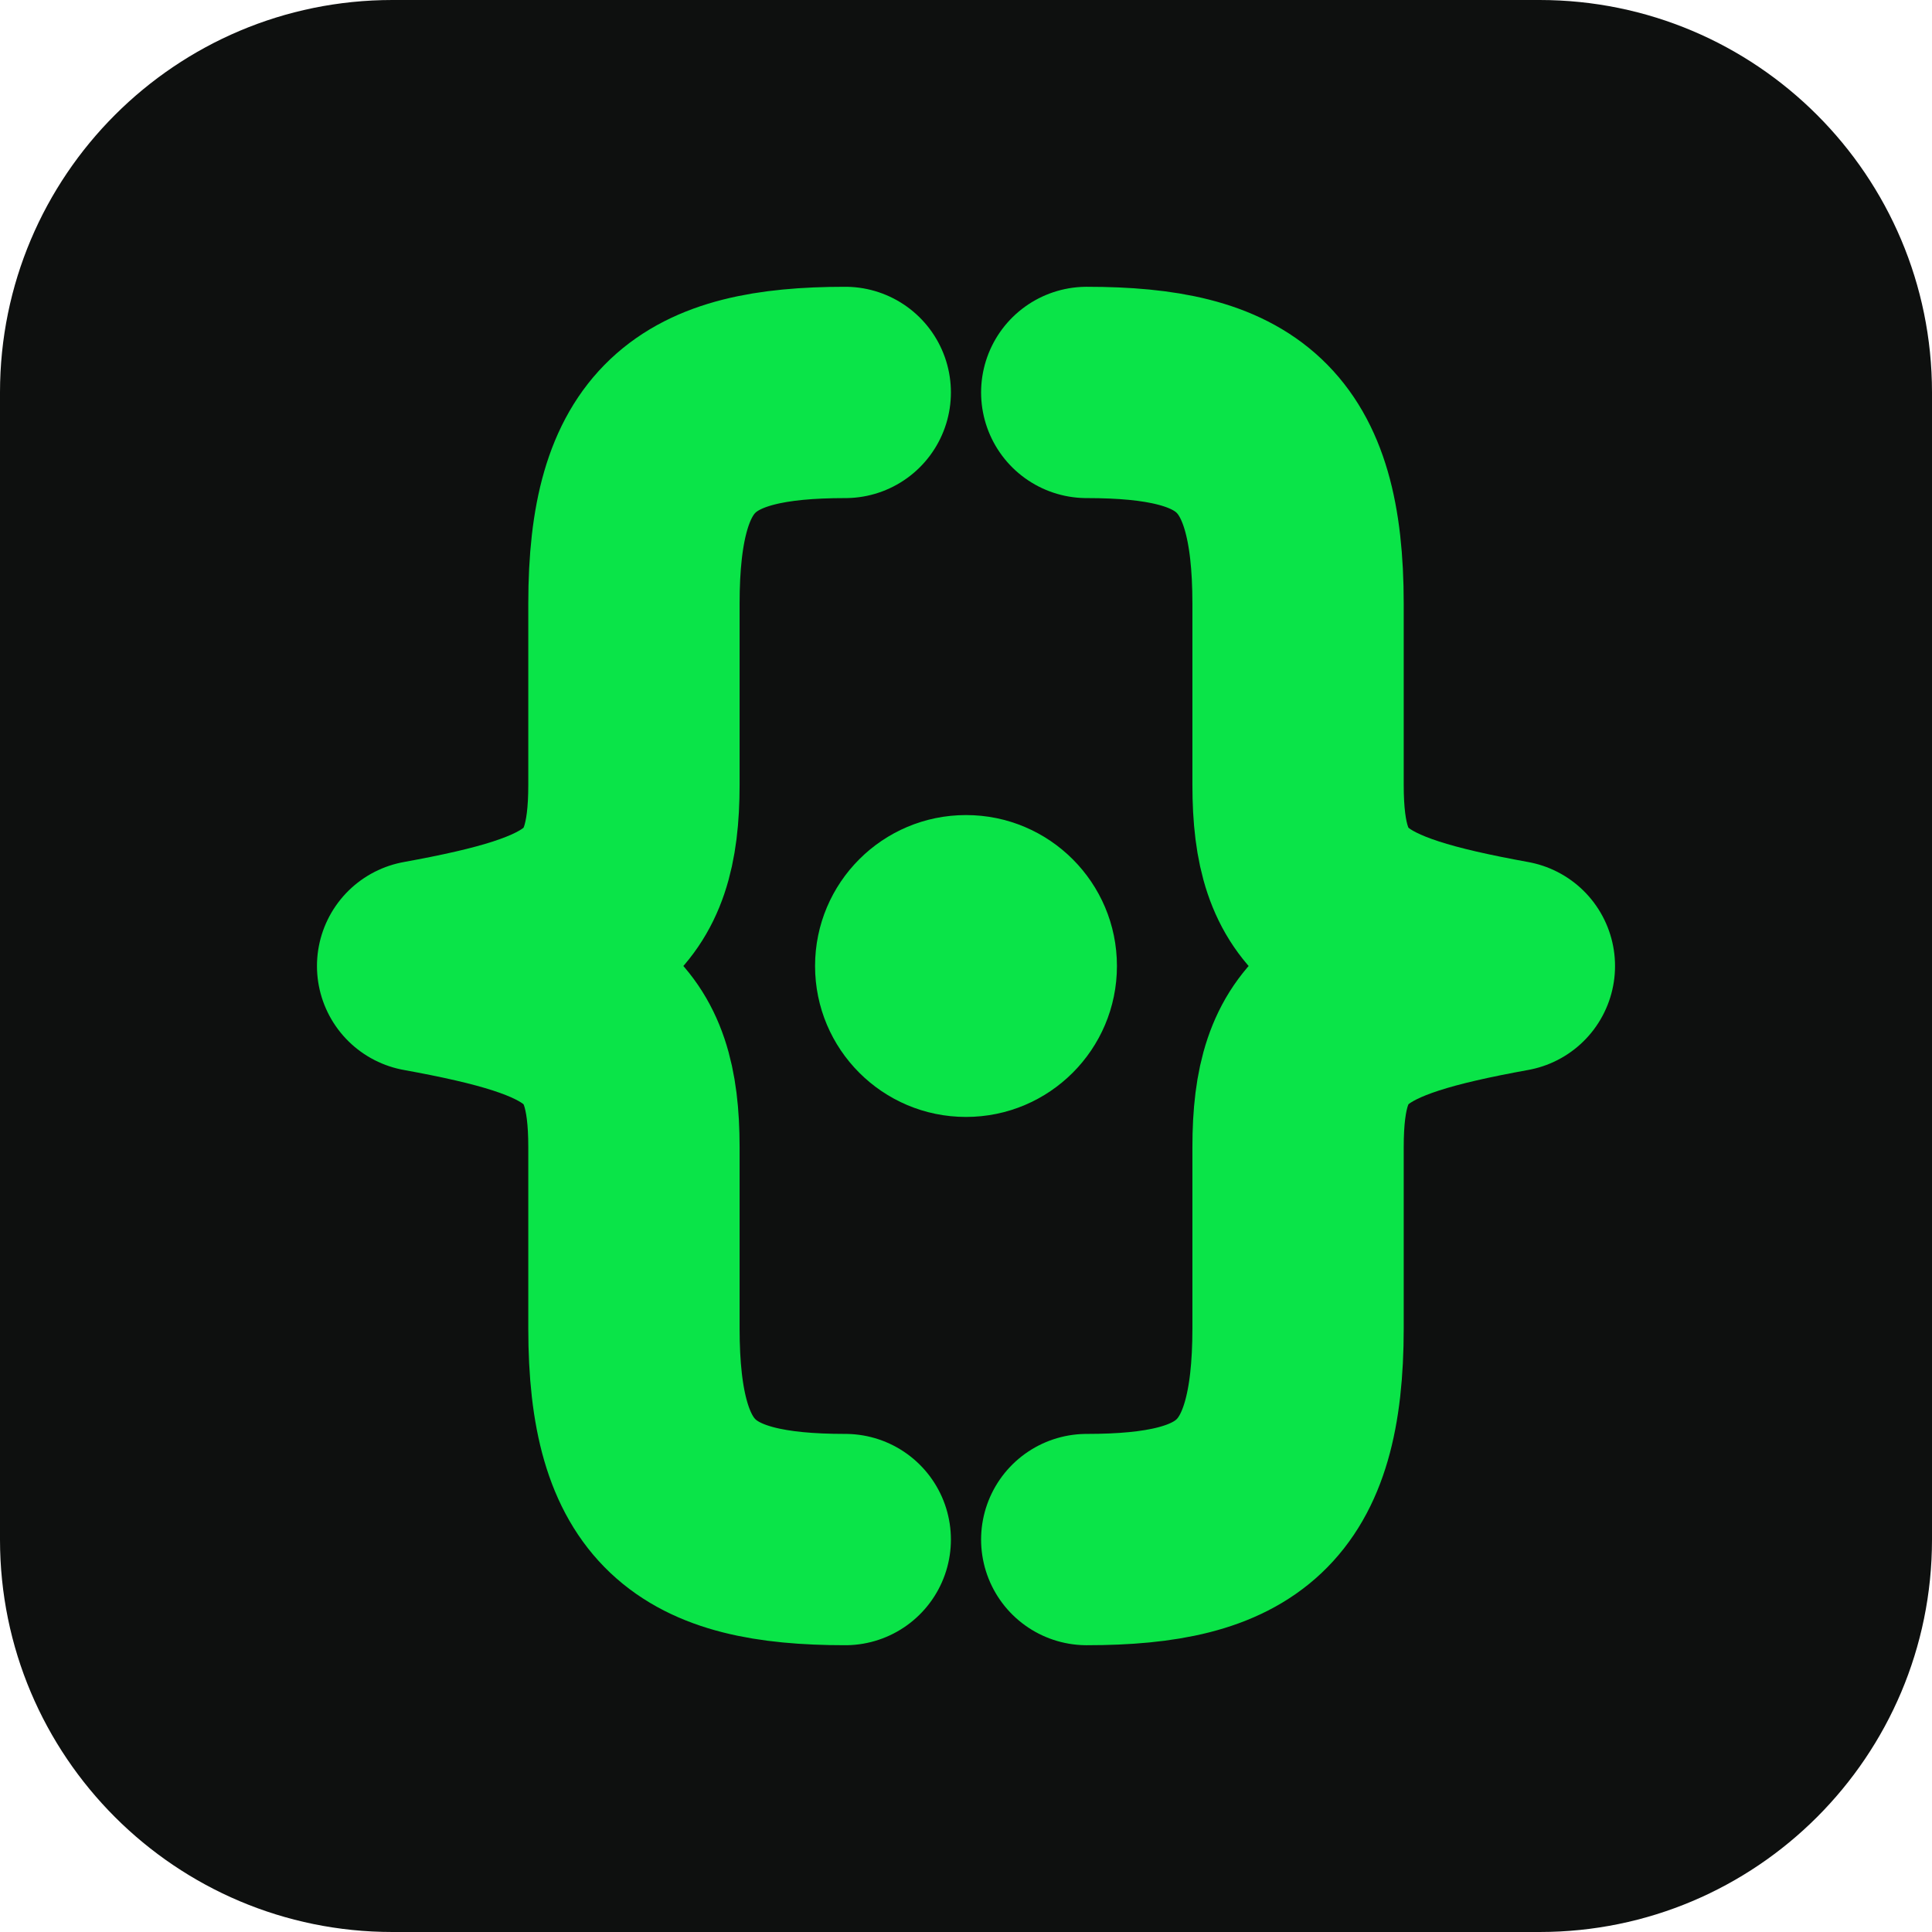
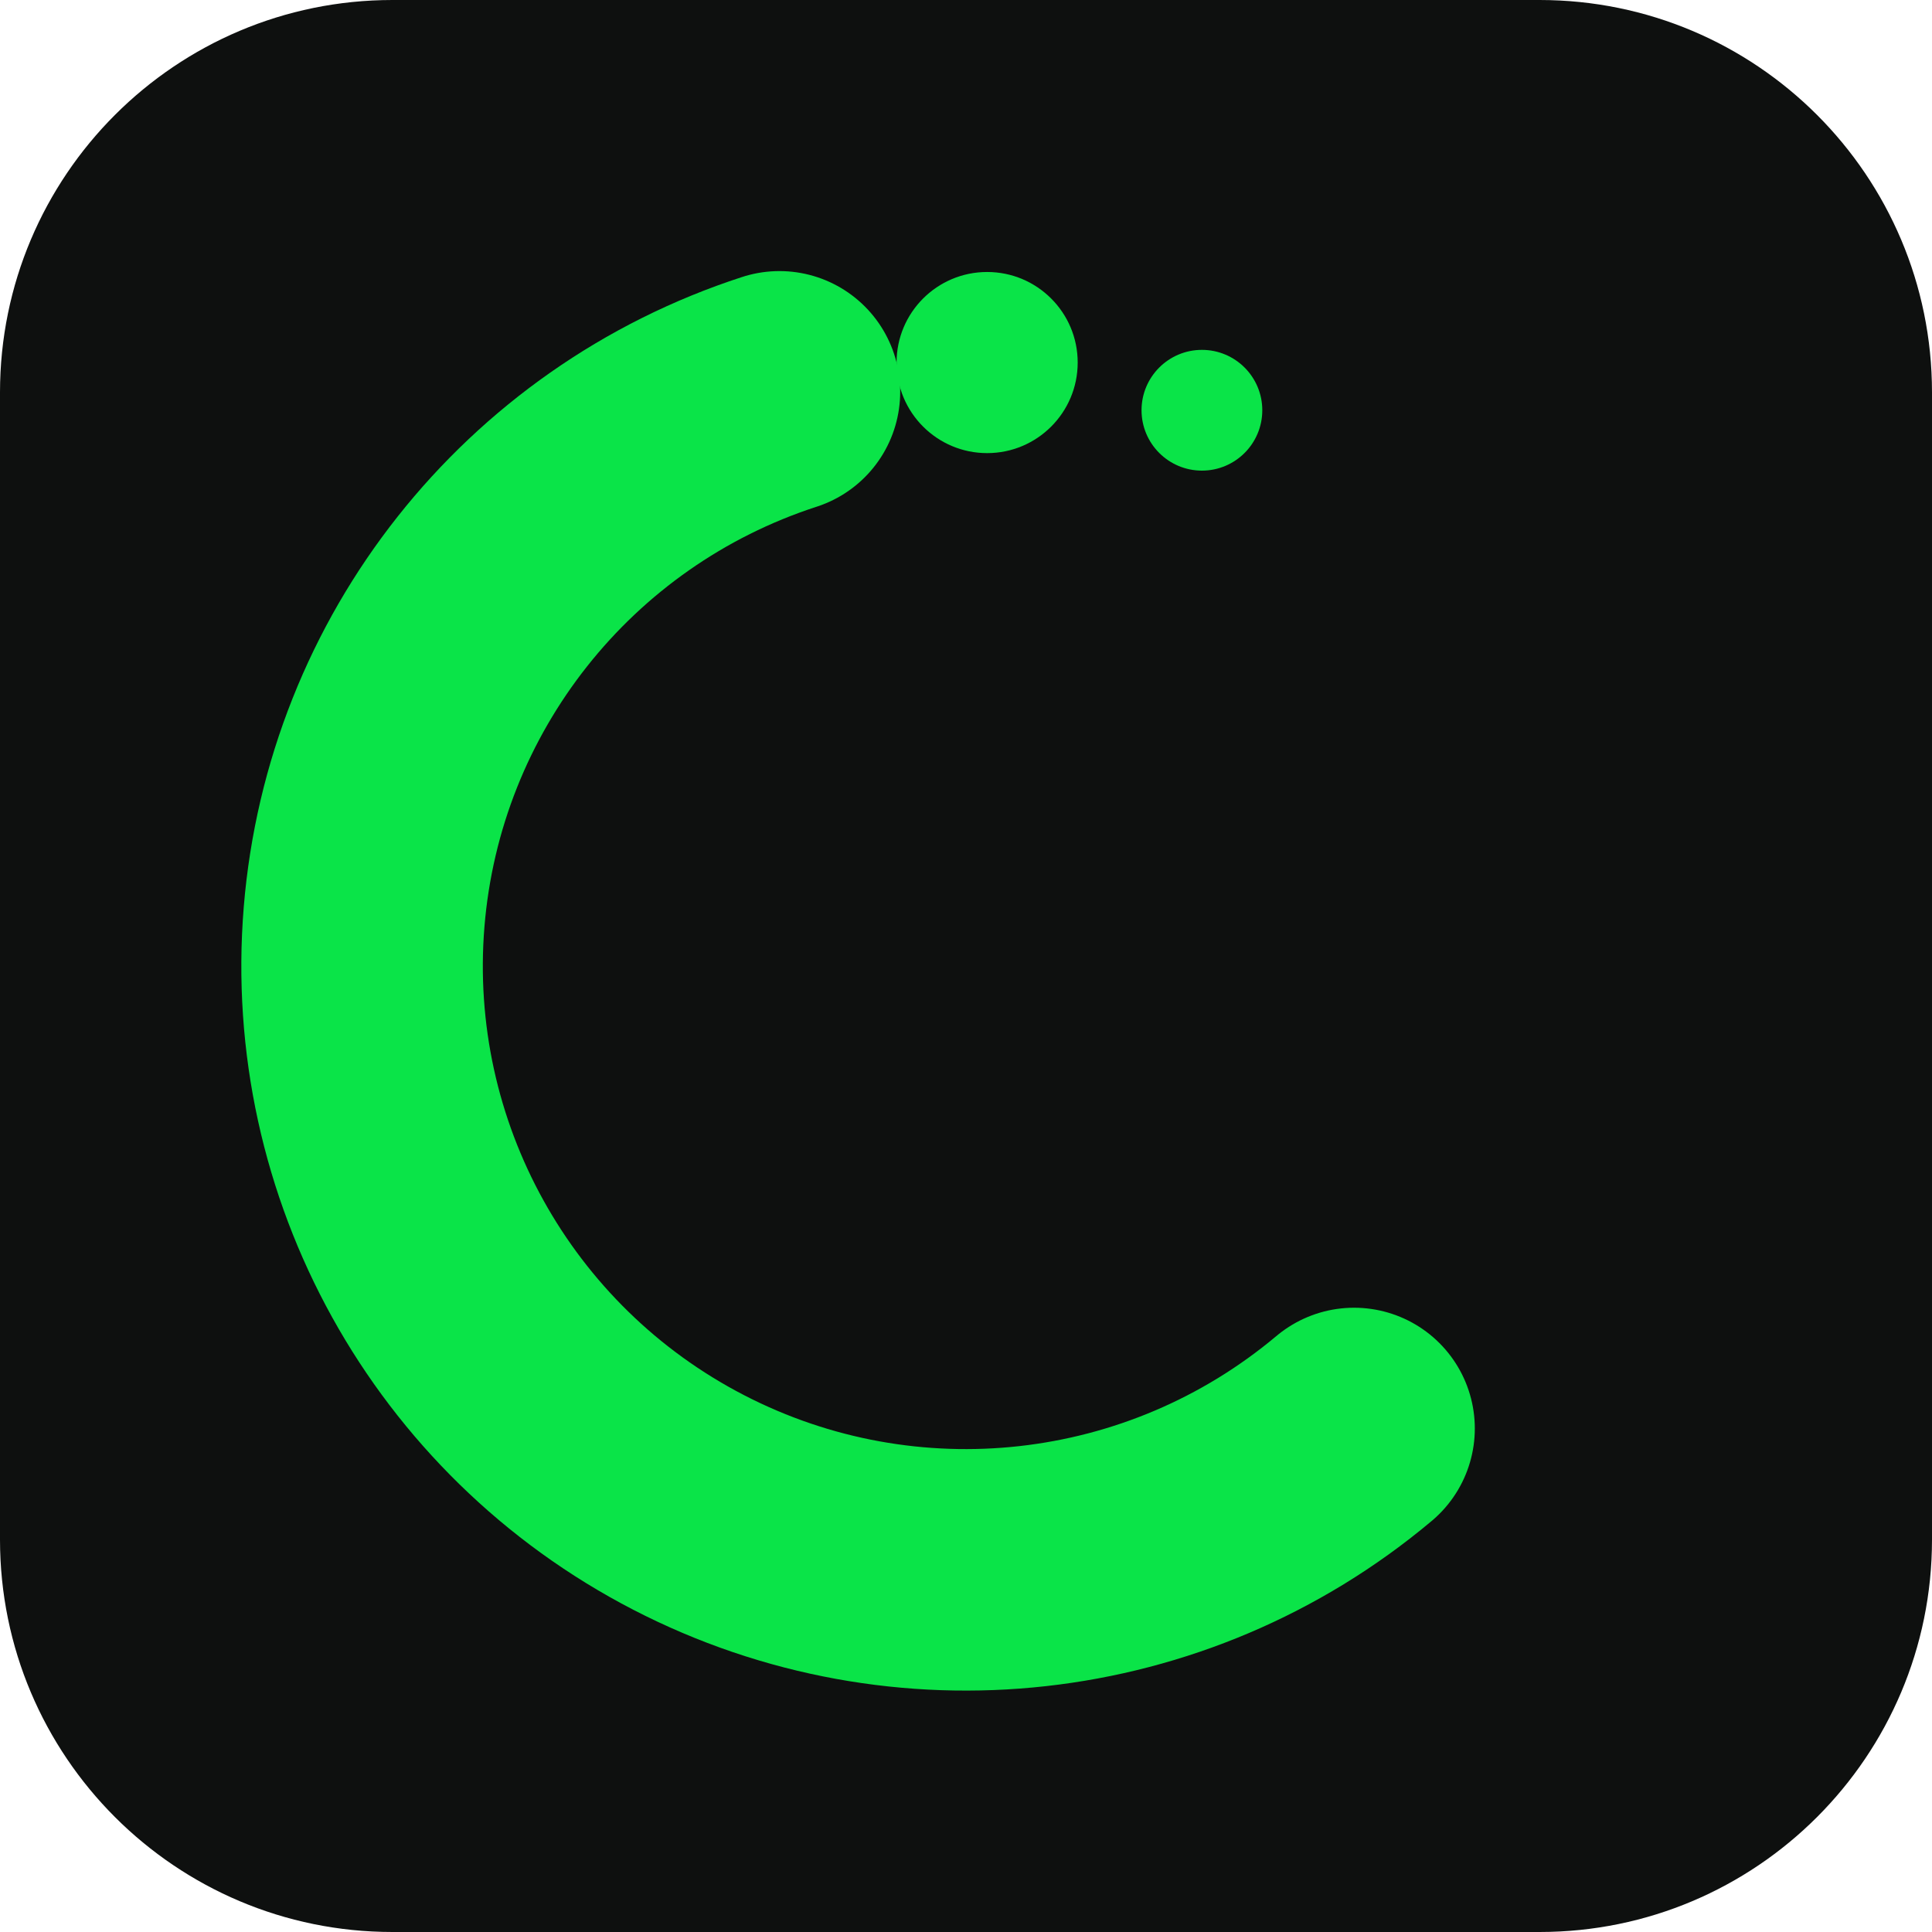
<svg xmlns="http://www.w3.org/2000/svg" viewBox="0 0 128 128" width="128" height="128">
  <rect width="128" height="128" rx="26" fill="#0e100f" />
-   <defs>
-     <path id="f" d="M 56 26              C 46 26, 42 29, 42 40              L 42 52              C 42 60, 39 62, 28 64              C 39 66, 42 68, 42 76              L 42 88              C 42 99, 46 102, 56 102" />
-   </defs>
-   <g fill="none" stroke="#0ae448" stroke-width="14" stroke-linecap="round" stroke-linejoin="round">
-     <use href="#f" />
-     <use href="#f" transform="translate(128,0) scale(-1,1)" />
-   </g>
-   <circle cx="64" cy="64" r="10" fill="#0ae448" />
+   <path d="M 89.71 94.64 A 40 40 0 1 1 51.64 25.96" fill="none" stroke="#0ae448" stroke-width="16" stroke-linecap="round" />
+   <circle cx="65.40" cy="24.02" r="6" fill="#0ae448" />
+   <circle cx="79.63" cy="27.18" r="4" fill="#0ae448" />
</svg>
